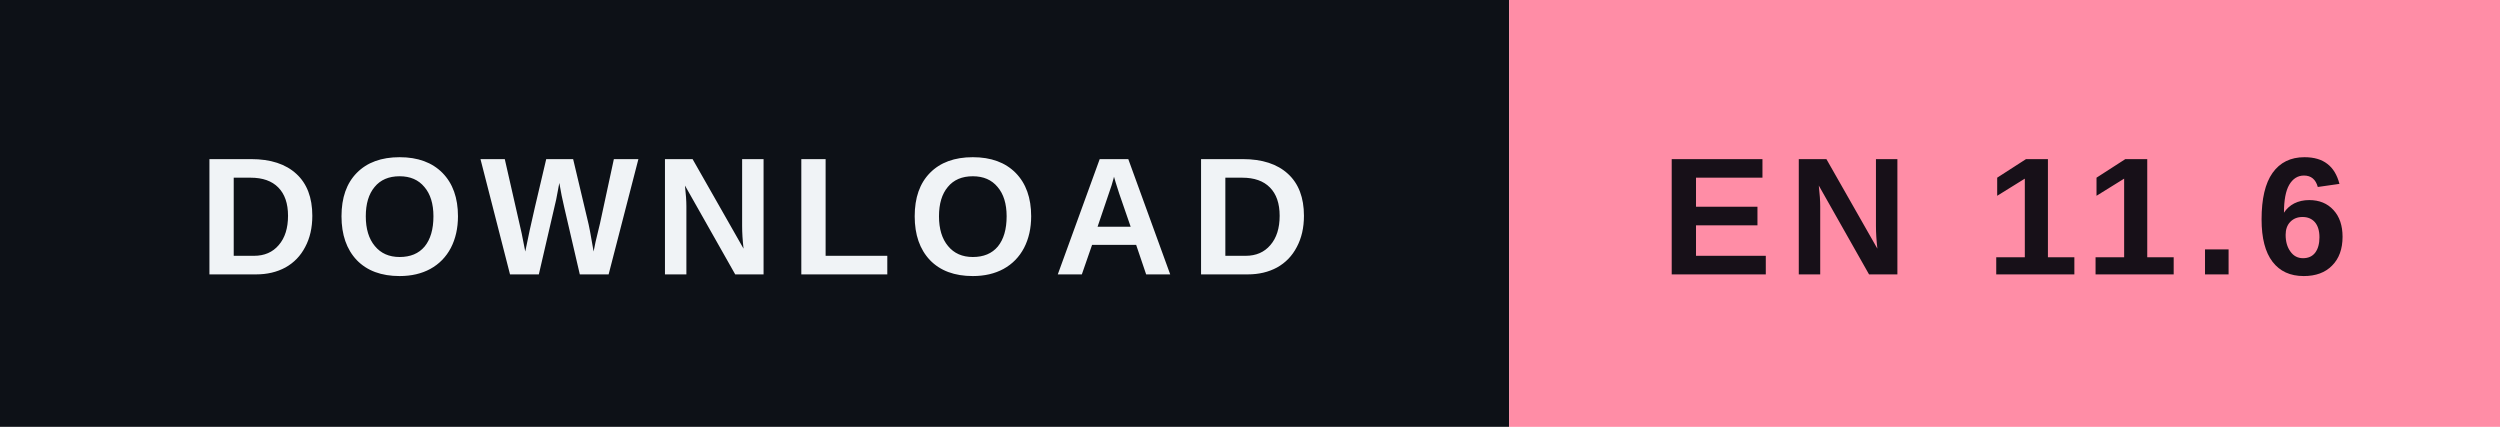
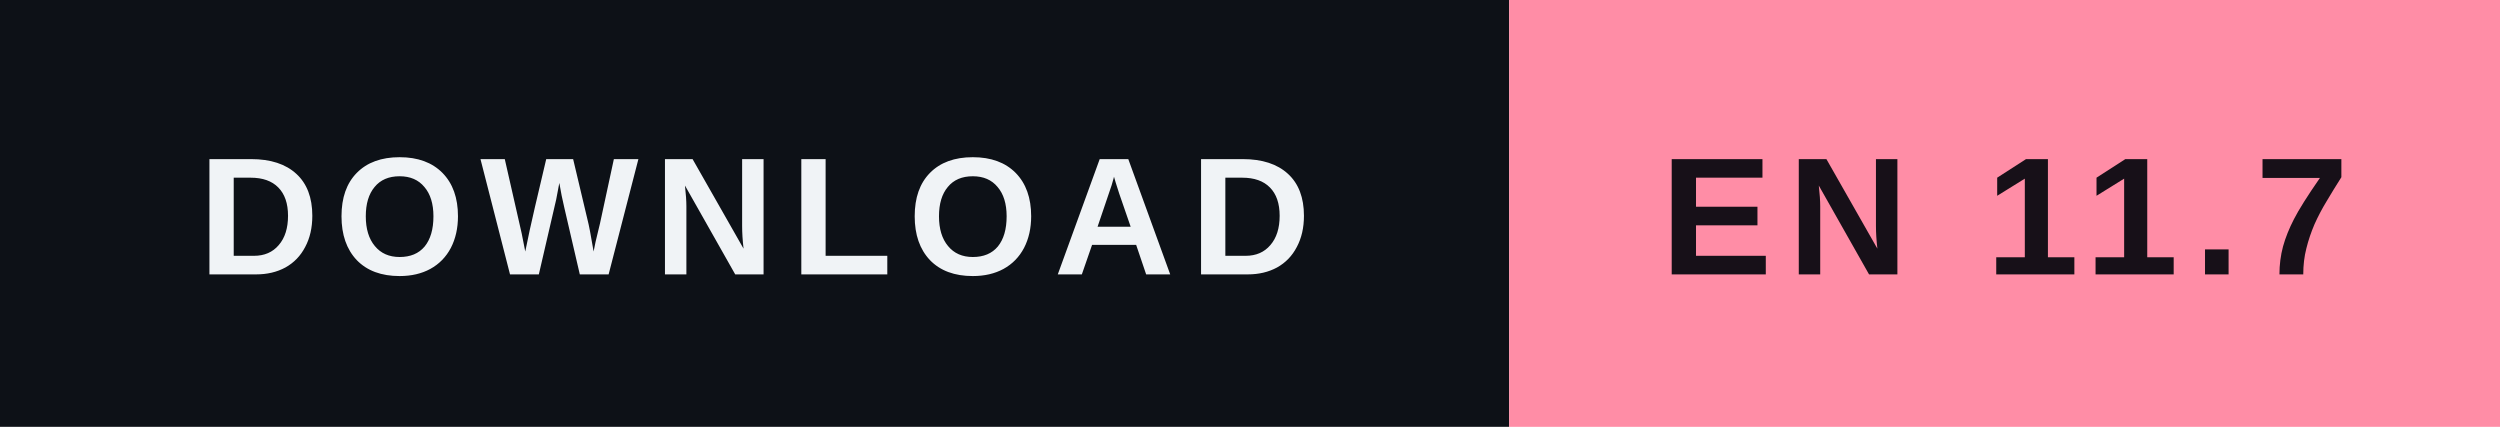
- <svg xmlns="http://www.w3.org/2000/svg" viewBox="0 0 164 28" role="img" aria-label="Download EN 11.6">
+ <svg xmlns="http://www.w3.org/2000/svg" viewBox="0 0 164 28" role="img" aria-label="Download EN 11.7">
  <rect width="99" height="28" fill="#0d1117" />
  <rect x="99" width="65" height="28" fill="#ff8da6" />
  <g font-family="Verdana, Arial, sans-serif" font-size="11" font-weight="bold" letter-spacing="1" text-anchor="middle">
    <text x="49.5" y="18" fill="#f0f3f6">DOWNLOAD</text>
-     <text x="131.5" y="18" fill="#171018">EN 11.6</text>
+     <text x="131.5" y="18" fill="#171018">EN 11.7</text>
  </g>
</svg>
